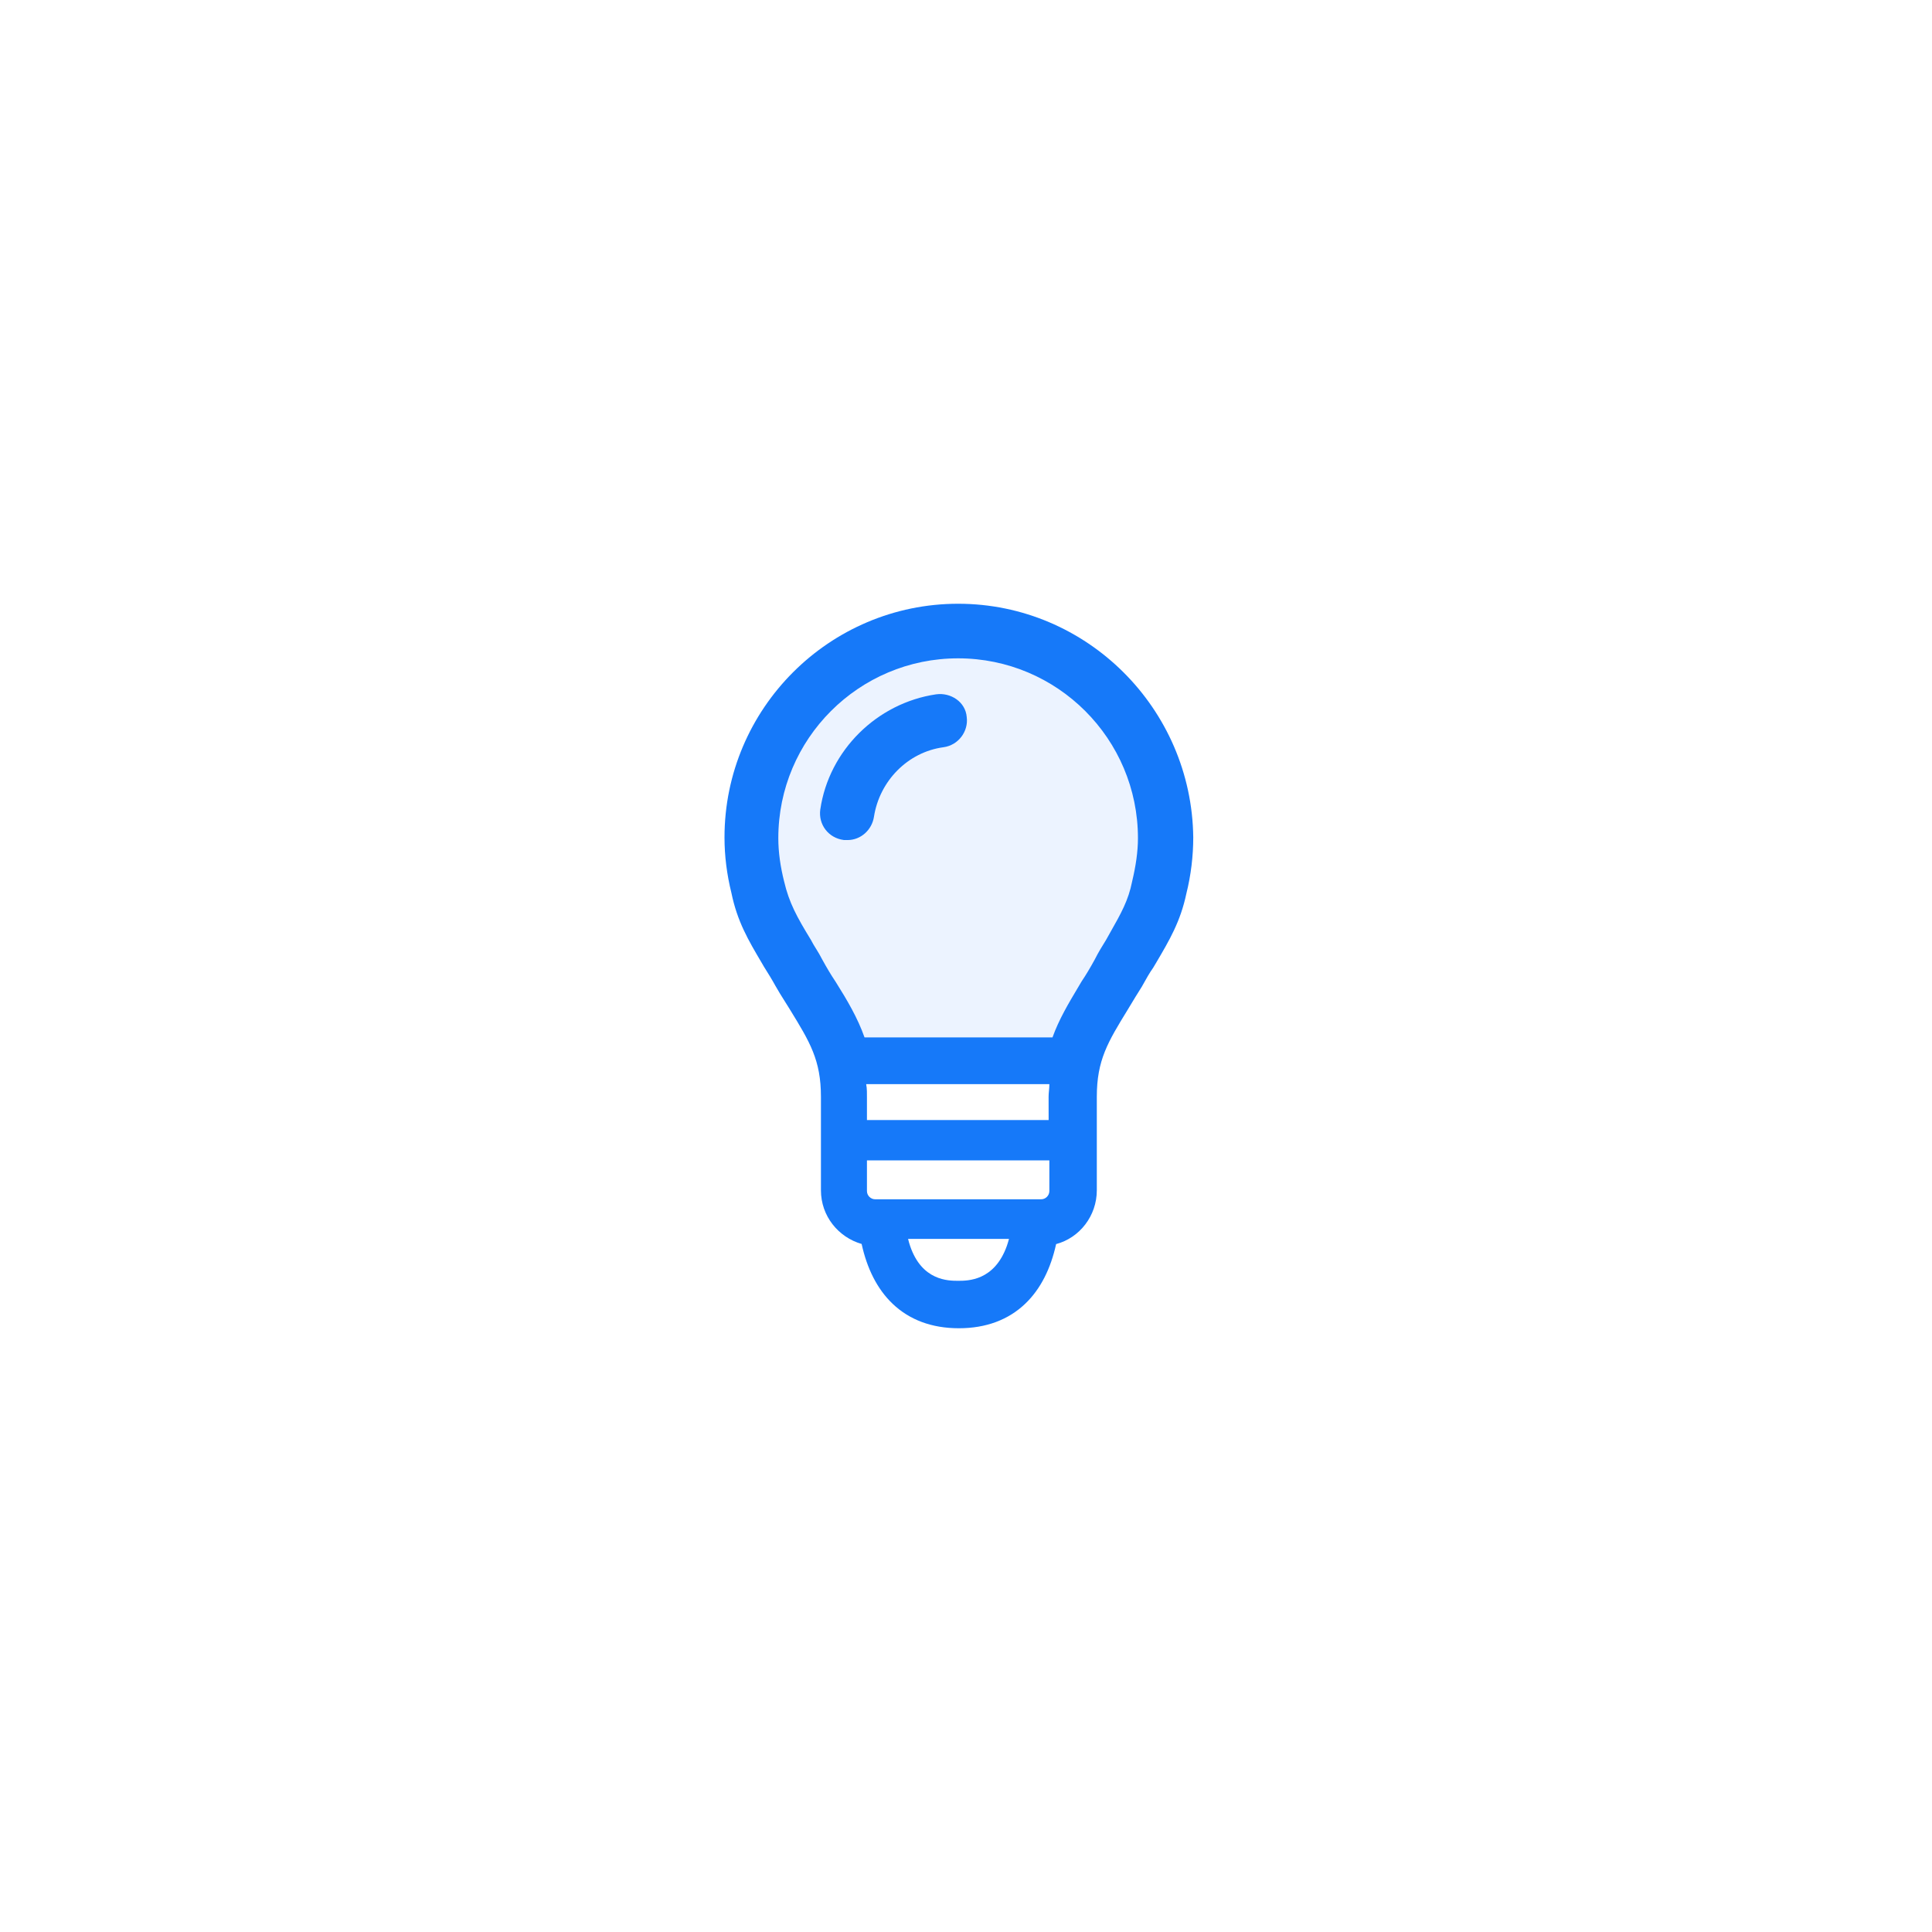
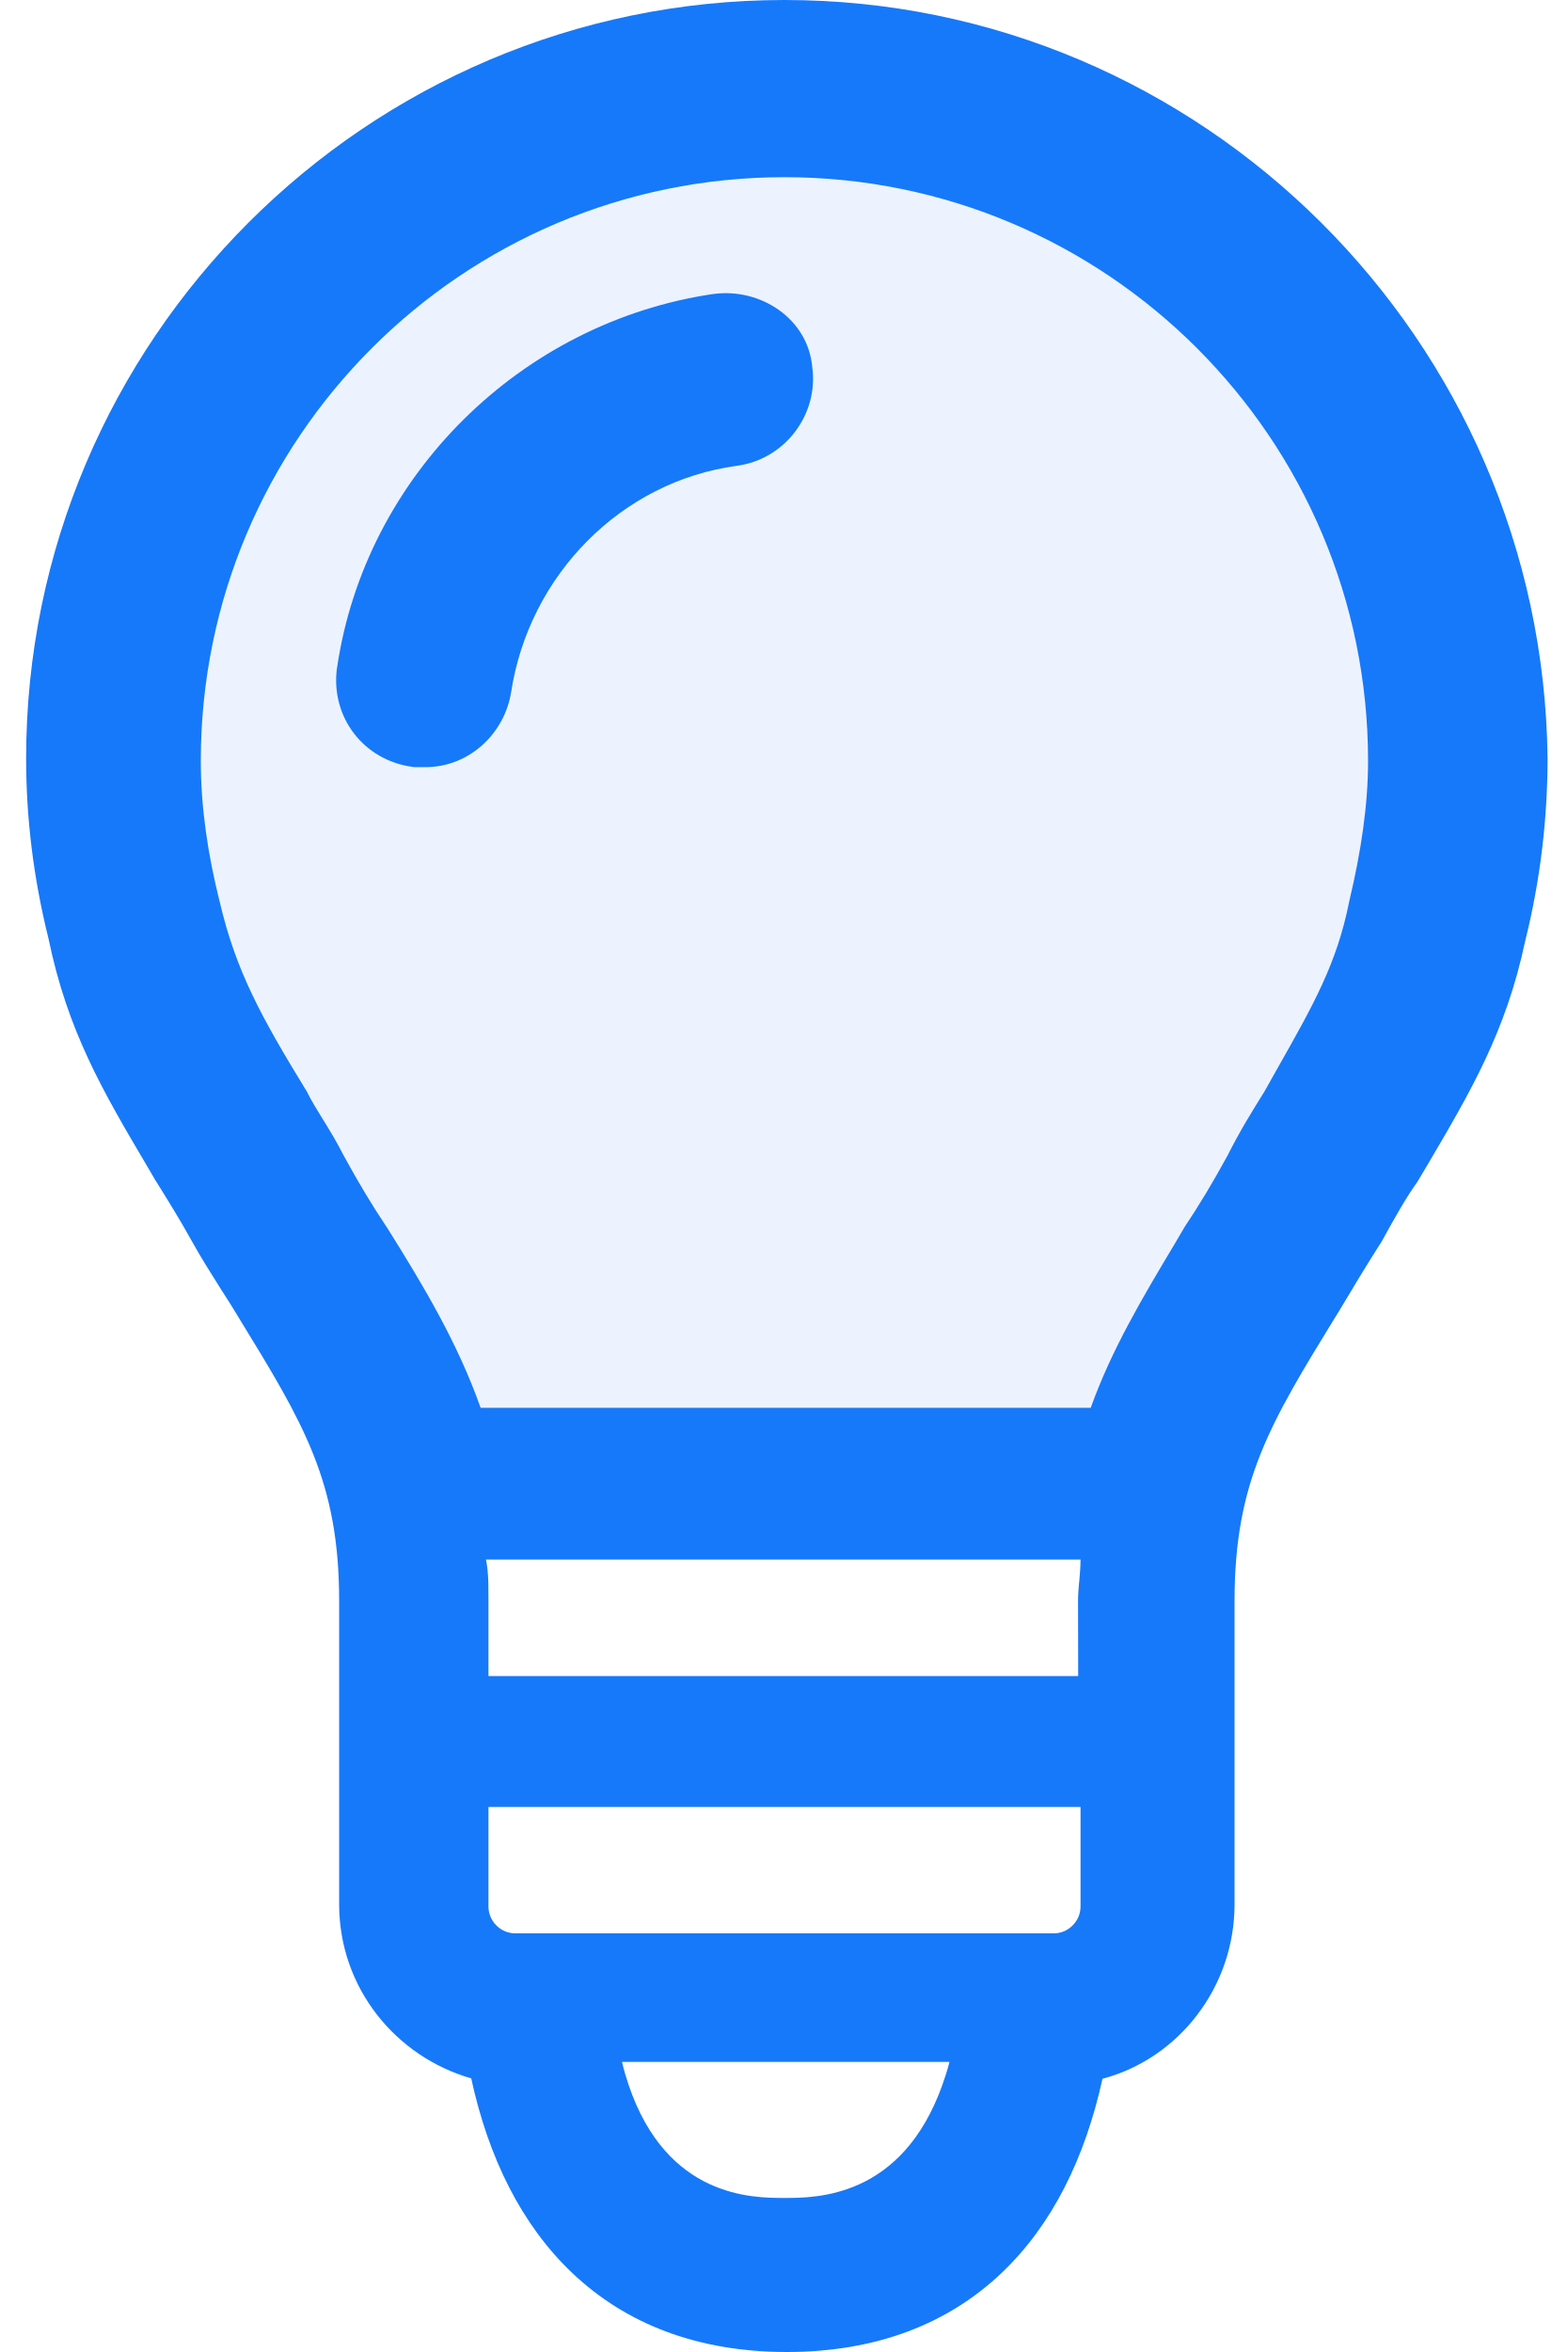
- <svg xmlns="http://www.w3.org/2000/svg" width="48" height="48" viewBox="0 0 48 48" fill="none">
-   <path d="M19 20.5C18.6 17.7 21.5 16 24 16H25.5L28.5 18.5V22L26.5 26.5H21.5L20.5 24.5C20 24.333 19.4 23.3 19 20.5Z" fill="#ECF3FF" />
-   <path fill-rule="evenodd" clip-rule="evenodd" d="M19.266 24.494C19.176 24.331 19.086 24.186 18.993 24.038L18.99 24.034C18.97 23.999 18.95 23.965 18.93 23.931C18.589 23.354 18.318 22.895 18.171 22.181C18.058 21.724 18 21.264 18 20.805C18 17.606 20.606 15 23.805 15C27.005 15 29.609 17.606 29.646 20.802L29.646 20.804C29.646 21.264 29.59 21.741 29.475 22.2C29.328 22.895 29.058 23.353 28.719 23.928C28.698 23.963 28.677 23.998 28.656 24.034L28.652 24.04L28.648 24.047C28.562 24.166 28.475 24.322 28.381 24.491L28.375 24.503C28.258 24.688 28.155 24.857 28.053 25.027C28.044 25.043 28.034 25.059 28.024 25.076L28.023 25.077C27.523 25.892 27.25 26.338 27.25 27.251V29.573C27.25 30.208 26.823 30.754 26.239 30.909C26.106 31.515 25.854 32.027 25.468 32.394C25.055 32.787 24.503 33 23.823 33C23.143 33 22.592 32.787 22.179 32.394C21.792 32.026 21.54 31.514 21.407 30.906C20.828 30.739 20.396 30.213 20.396 29.573V27.251C20.396 26.338 20.123 25.892 19.623 25.077L19.622 25.075C19.585 25.013 19.542 24.945 19.496 24.874C19.42 24.753 19.337 24.622 19.266 24.494ZM26.052 27.251C26.052 27.202 26.056 27.157 26.06 27.112C26.061 27.106 26.061 27.099 26.062 27.093C26.067 27.042 26.071 26.991 26.071 26.935H21.52C21.531 26.989 21.536 27.049 21.538 27.112C21.539 27.157 21.539 27.204 21.539 27.251V27.827H26.053L26.052 27.251ZM28.128 21.897C28.219 21.516 28.272 21.159 28.272 20.824C28.272 18.358 26.27 16.356 23.804 16.356C21.338 16.356 19.337 18.357 19.337 20.823C19.337 21.177 19.39 21.534 19.48 21.895L19.481 21.898C19.604 22.426 19.796 22.778 20.147 23.351L20.151 23.357L20.154 23.364C20.186 23.427 20.225 23.492 20.273 23.569L20.279 23.578C20.327 23.656 20.381 23.745 20.431 23.844C20.541 24.044 20.648 24.224 20.756 24.385L20.759 24.389C21.051 24.854 21.305 25.283 21.479 25.774H26.149C26.309 25.328 26.546 24.93 26.792 24.518C26.817 24.477 26.841 24.435 26.866 24.393L26.871 24.385C26.979 24.224 27.087 24.044 27.196 23.844C27.292 23.653 27.388 23.5 27.479 23.353C27.512 23.294 27.544 23.238 27.574 23.184C27.856 22.686 28.032 22.375 28.127 21.903L28.128 21.897ZM23.261 17.25C23.62 17.201 23.988 17.438 24.018 17.814C24.065 18.167 23.814 18.515 23.439 18.565C22.554 18.685 21.851 19.402 21.713 20.294C21.663 20.615 21.391 20.871 21.056 20.871H20.97L20.959 20.869C20.584 20.819 20.33 20.489 20.379 20.114L20.38 20.111C20.595 18.64 21.79 17.466 23.259 17.25L23.261 17.25ZM22.612 30.957C22.593 30.901 22.576 30.843 22.561 30.78H25.068C25.052 30.843 25.033 30.901 25.014 30.957C24.704 31.821 24.049 31.821 23.805 31.821C23.561 31.821 22.906 31.821 22.612 30.957ZM21.744 29.796H25.867C25.978 29.796 26.071 29.703 26.071 29.591V28.829H21.539V29.591C21.539 29.703 21.632 29.796 21.744 29.796Z" fill="#1679F9" />
+ <svg xmlns="http://www.w3.org/2000/svg" width="12" height="18" viewBox="0 0 12 18" fill="none">
+   <path d="M1.292 5.5C0.892 2.7 3.792 1 6.292 1H7.792L10.792 3.5V7L8.792 11.5H3.792L2.792 9.5C2.292 9.333 1.692 8.3 1.292 5.5Z" fill="#ECF3FF" />
+   <path fill-rule="evenodd" clip-rule="evenodd" d="M1.466 9.494C1.376 9.332 1.286 9.187 1.193 9.038L1.19 9.034C1.17 8.999 1.15 8.965 1.13 8.931C0.789 8.354 0.518 7.895 0.371 7.182C0.257 6.724 0.2 6.264 0.2 5.805C0.2 2.606 2.806 0 6.005 0C9.205 0 11.809 2.606 11.846 5.802L11.846 5.804C11.846 6.264 11.79 6.741 11.675 7.2C11.528 7.895 11.258 8.353 10.919 8.928C10.898 8.963 10.877 8.998 10.856 9.034L10.852 9.04L10.848 9.047C10.762 9.166 10.675 9.322 10.582 9.491L10.575 9.503C10.457 9.688 10.355 9.857 10.254 10.027C10.244 10.043 10.234 10.059 10.224 10.076L10.223 10.077C9.723 10.892 9.45 11.338 9.45 12.251V14.573C9.45 15.208 9.023 15.754 8.439 15.909C8.306 16.515 8.054 17.027 7.668 17.394C7.255 17.787 6.703 18 6.023 18C5.343 18 4.792 17.787 4.379 17.394C3.992 17.026 3.739 16.514 3.607 15.906C3.028 15.739 2.596 15.213 2.596 14.573V12.251C2.596 11.338 2.323 10.892 1.823 10.077L1.822 10.075C1.785 10.013 1.742 9.945 1.696 9.874C1.62 9.753 1.537 9.623 1.466 9.494ZM8.252 12.251C8.252 12.202 8.256 12.157 8.26 12.112C8.261 12.106 8.261 12.1 8.262 12.094C8.266 12.042 8.271 11.991 8.271 11.935H3.72C3.731 11.989 3.736 12.049 3.738 12.112C3.739 12.157 3.739 12.204 3.739 12.251V12.827H8.253L8.252 12.251ZM10.328 6.897C10.419 6.516 10.472 6.159 10.472 5.824C10.472 3.357 8.47 1.356 6.004 1.356C3.538 1.356 1.537 3.357 1.537 5.823C1.537 6.177 1.59 6.534 1.68 6.895L1.681 6.898C1.804 7.426 1.996 7.778 2.347 8.351L2.351 8.357L2.354 8.364C2.386 8.427 2.425 8.492 2.473 8.569L2.479 8.578C2.527 8.656 2.581 8.745 2.631 8.844C2.74 9.044 2.848 9.224 2.956 9.385L2.959 9.389C3.251 9.854 3.505 10.283 3.679 10.774H8.349C8.509 10.328 8.746 9.93 8.992 9.519C9.016 9.477 9.041 9.435 9.066 9.393L9.071 9.385C9.179 9.224 9.287 9.044 9.396 8.844C9.492 8.653 9.588 8.499 9.679 8.353C9.712 8.294 9.744 8.238 9.774 8.184C10.056 7.686 10.232 7.375 10.327 6.903L10.328 6.897ZM5.461 2.25C5.82 2.201 6.187 2.438 6.218 2.814C6.265 3.167 6.014 3.515 5.639 3.565C4.754 3.685 4.051 4.402 3.913 5.294C3.863 5.615 3.591 5.871 3.256 5.871H3.17L3.158 5.869C2.784 5.819 2.53 5.489 2.579 5.114L2.58 5.111C2.795 3.64 3.99 2.466 5.459 2.25L5.461 2.25ZM4.812 15.957C4.793 15.901 4.776 15.843 4.761 15.78H7.268C7.252 15.843 7.233 15.901 7.213 15.957C6.904 16.821 6.249 16.821 6.005 16.821C5.761 16.821 5.106 16.821 4.812 15.957ZM3.944 14.796H8.067C8.178 14.796 8.271 14.703 8.271 14.591V13.829H3.739V14.591C3.739 14.703 3.832 14.796 3.944 14.796Z" fill="#1679F9" />
</svg>
